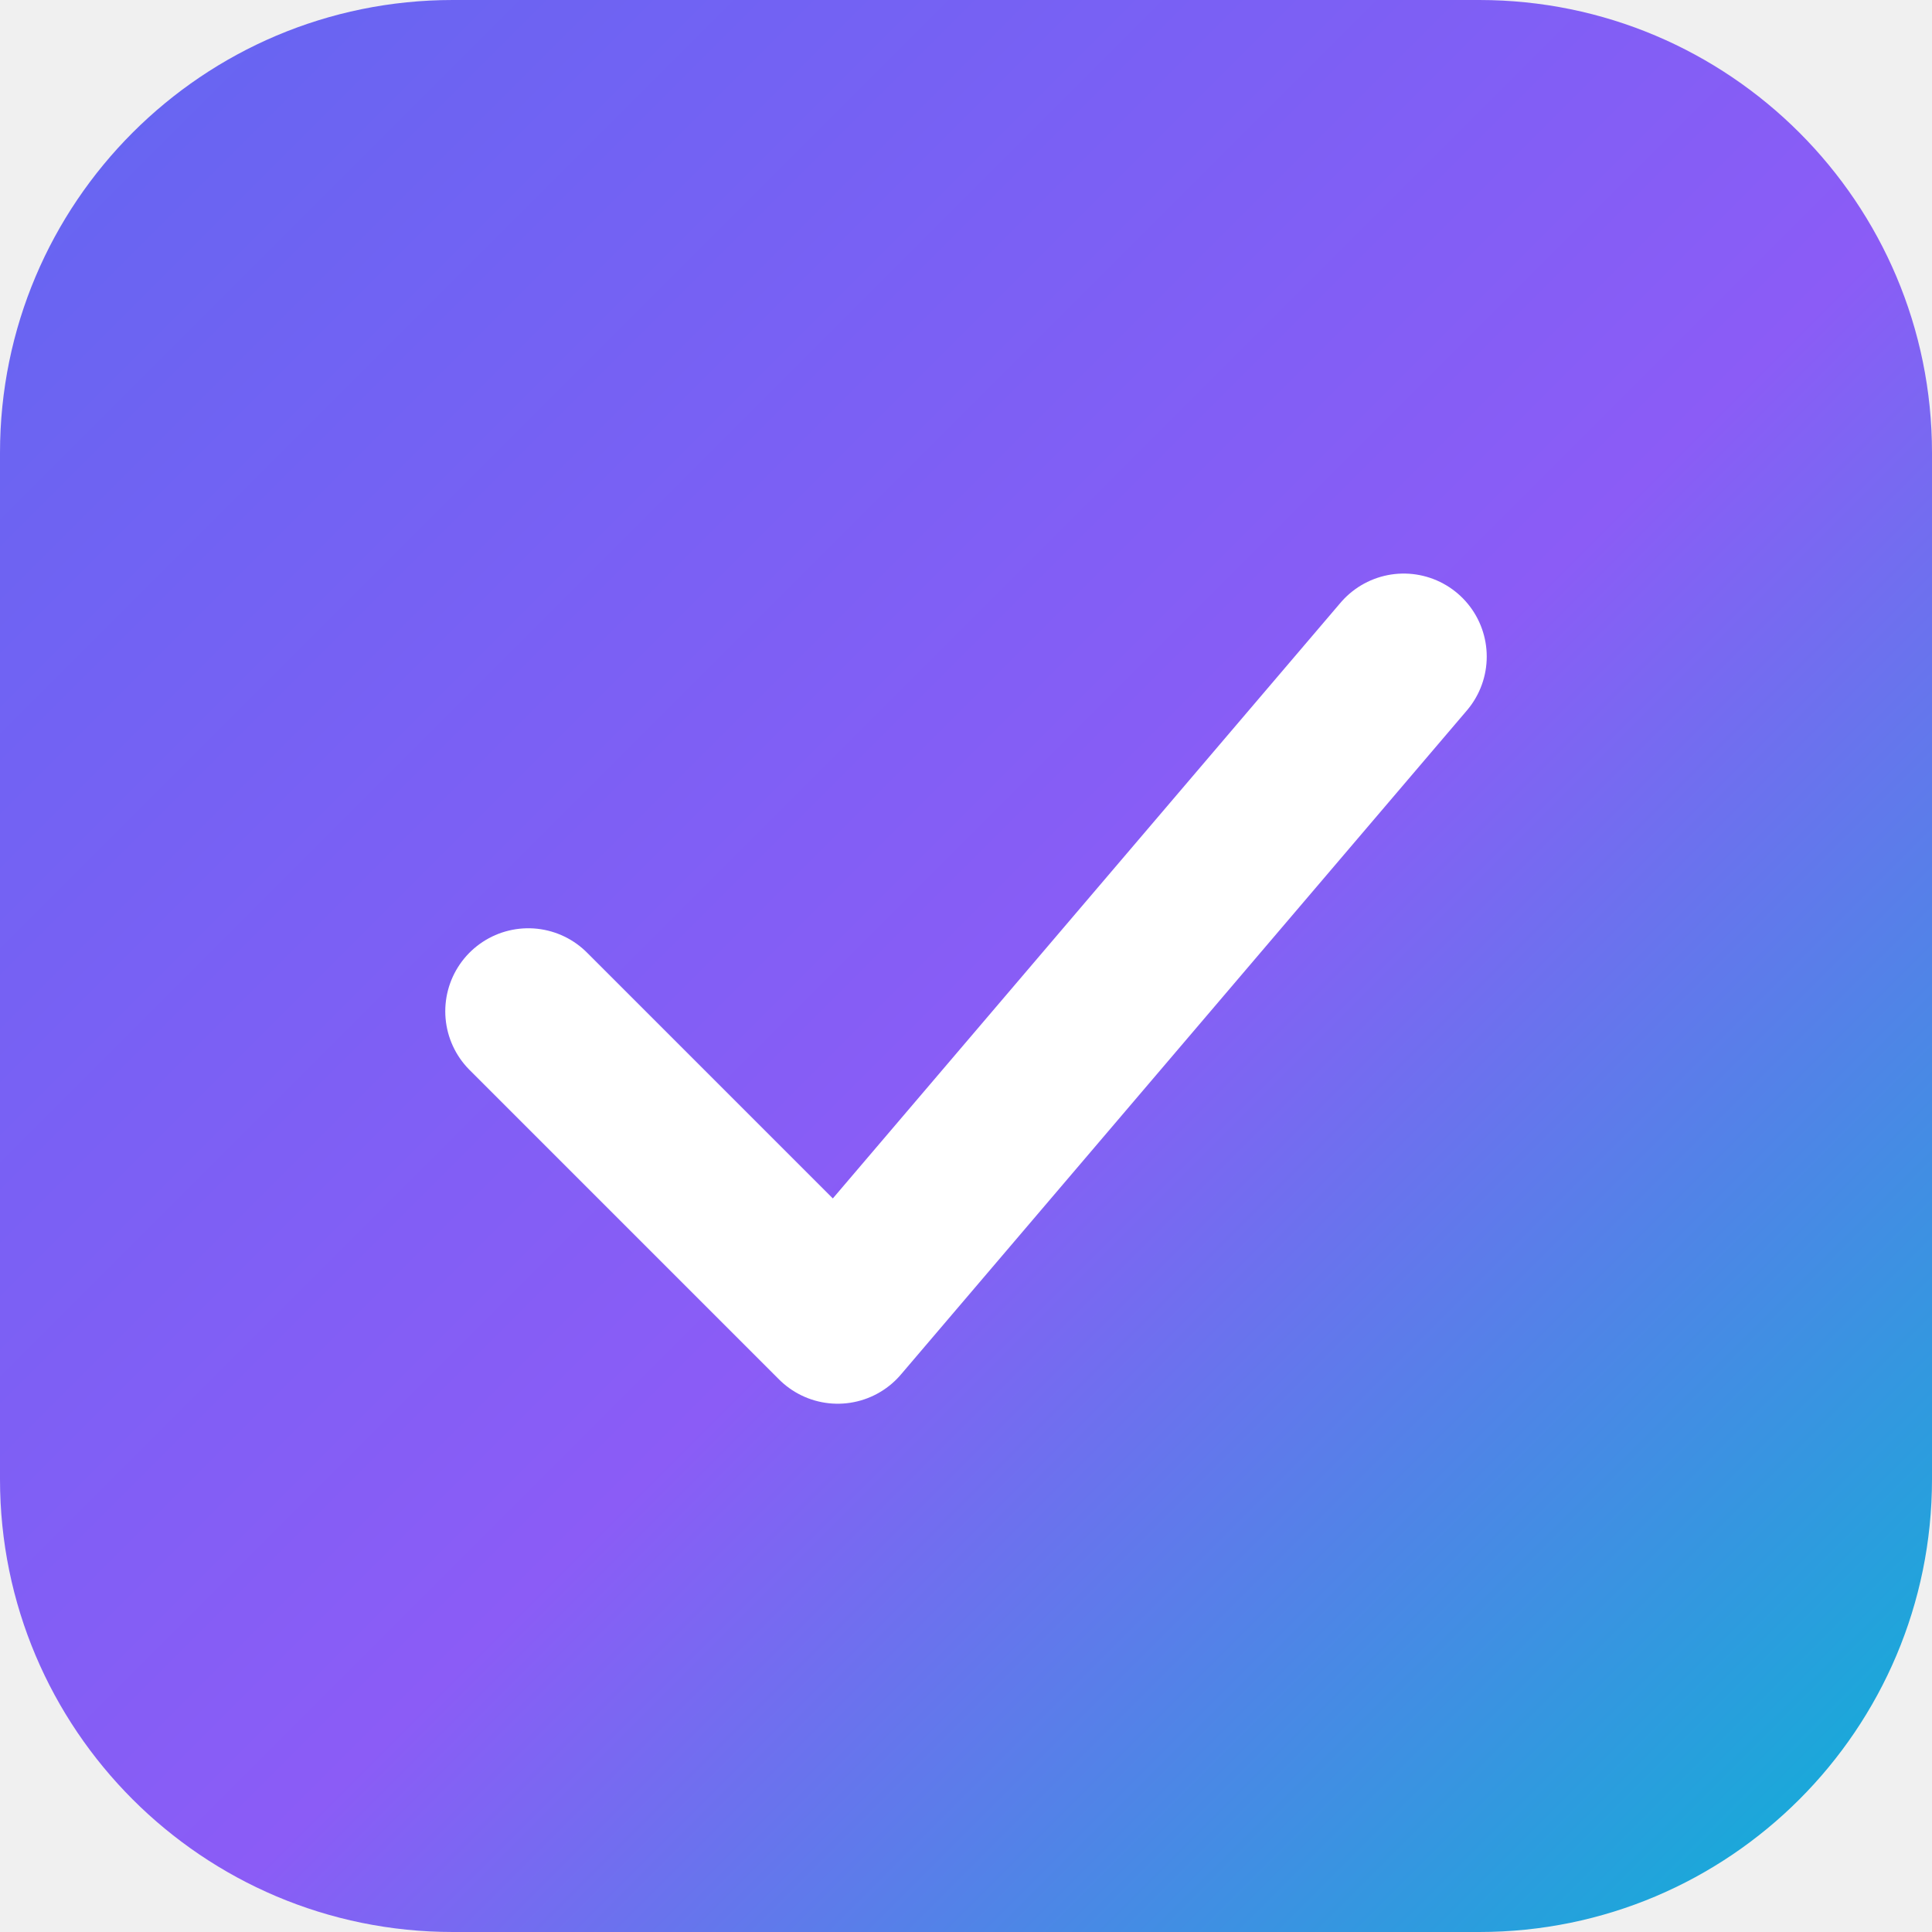
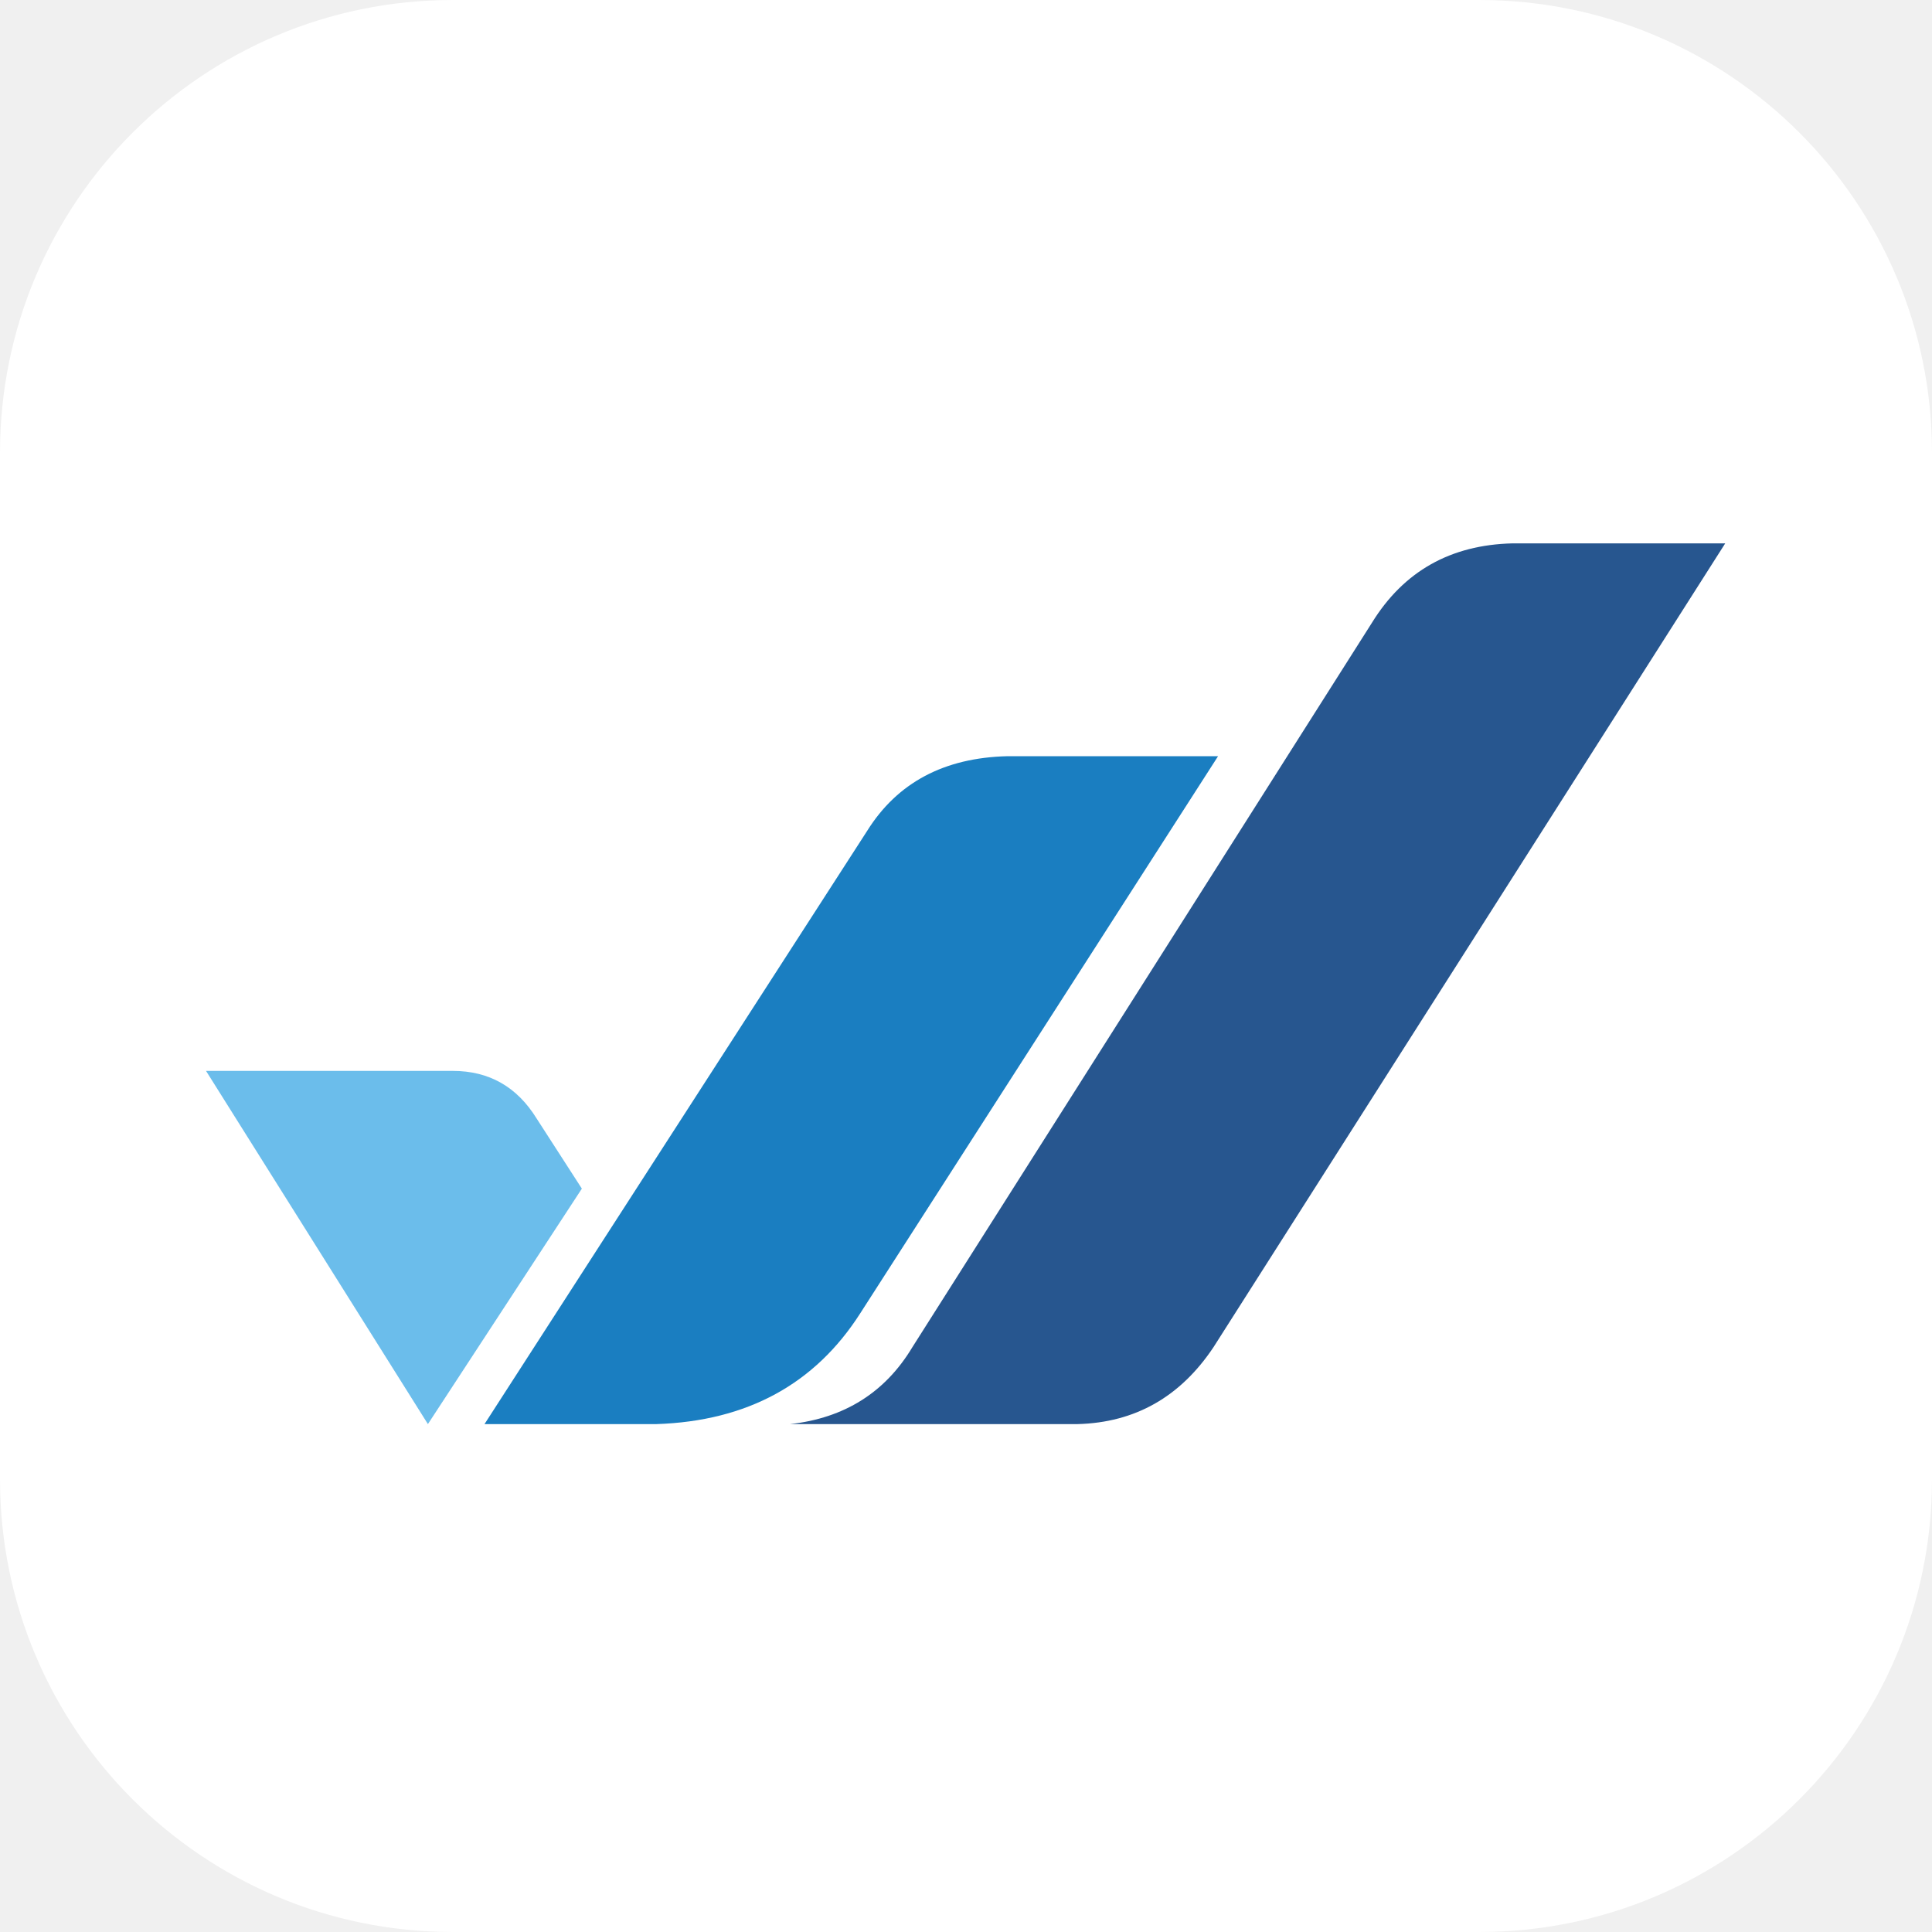
<svg xmlns="http://www.w3.org/2000/svg" viewBox="0 0 512 512">
-   <defs>
-     <linearGradient id="g" x1="0" y1="0" x2="1" y2="1">
-       <stop offset="0" stop-color="#6366f1" />
-       <stop offset=".55" stop-color="#8b5cf6" />
-       <stop offset="1" stop-color="#06b6d4" />
-     </linearGradient>
-   </defs>
-   <rect width="512" height="512" rx="120" fill="url(#g)" />
-   <path d="M140 268l82 82 150-176" fill="none" stroke="#fff" stroke-width="44" stroke-linecap="round" stroke-linejoin="round" />
+   <rect width="512" height="512" rx="120" fill="#fff" />
+   <g transform="translate(51 141) scale(.6)">
+     <path fill="#6BBDEB" d="M191 550H300Q324 550 337 571L357 602L289 706Z" transform="translate(-185 -312)" />
+     <path fill="#1A7EC1" d="M314 706L483 444Q503 412 545 411H638L480 657Q450 704 390 706Z" transform="translate(-185 -312)" />
+     <path fill="#27568F" d="M449 706Q485 702 503 672L706 352Q727 318 768 317H862L636 672Q614 705 576 706Z" transform="translate(-185 -312)" />
+   </g>
</svg>
